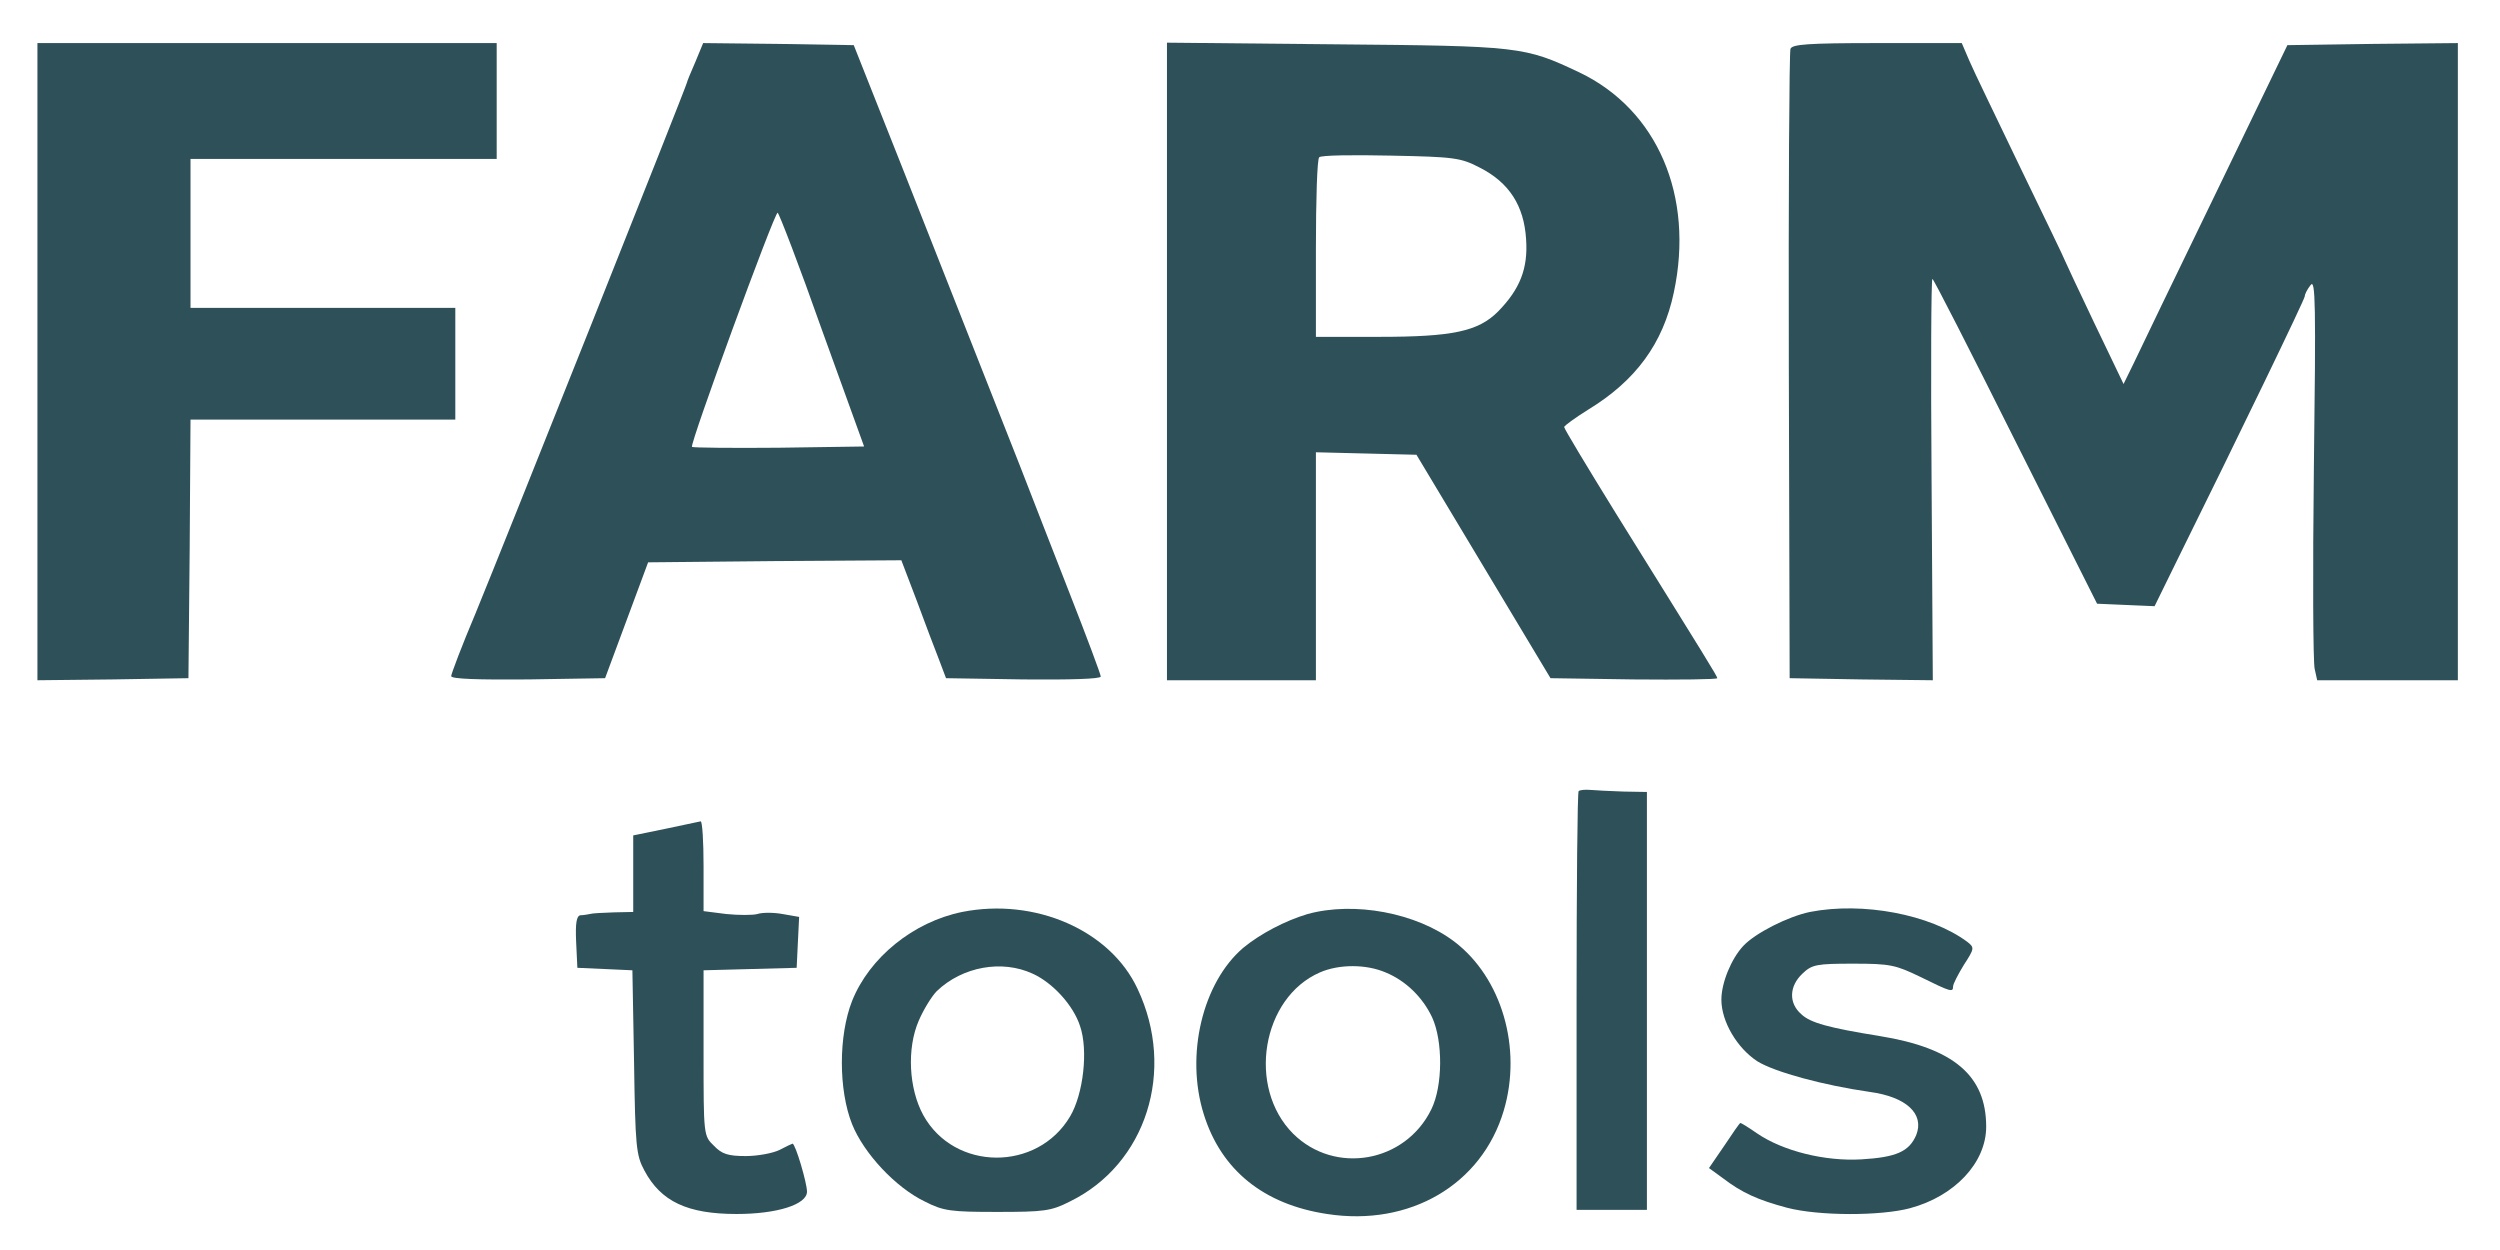
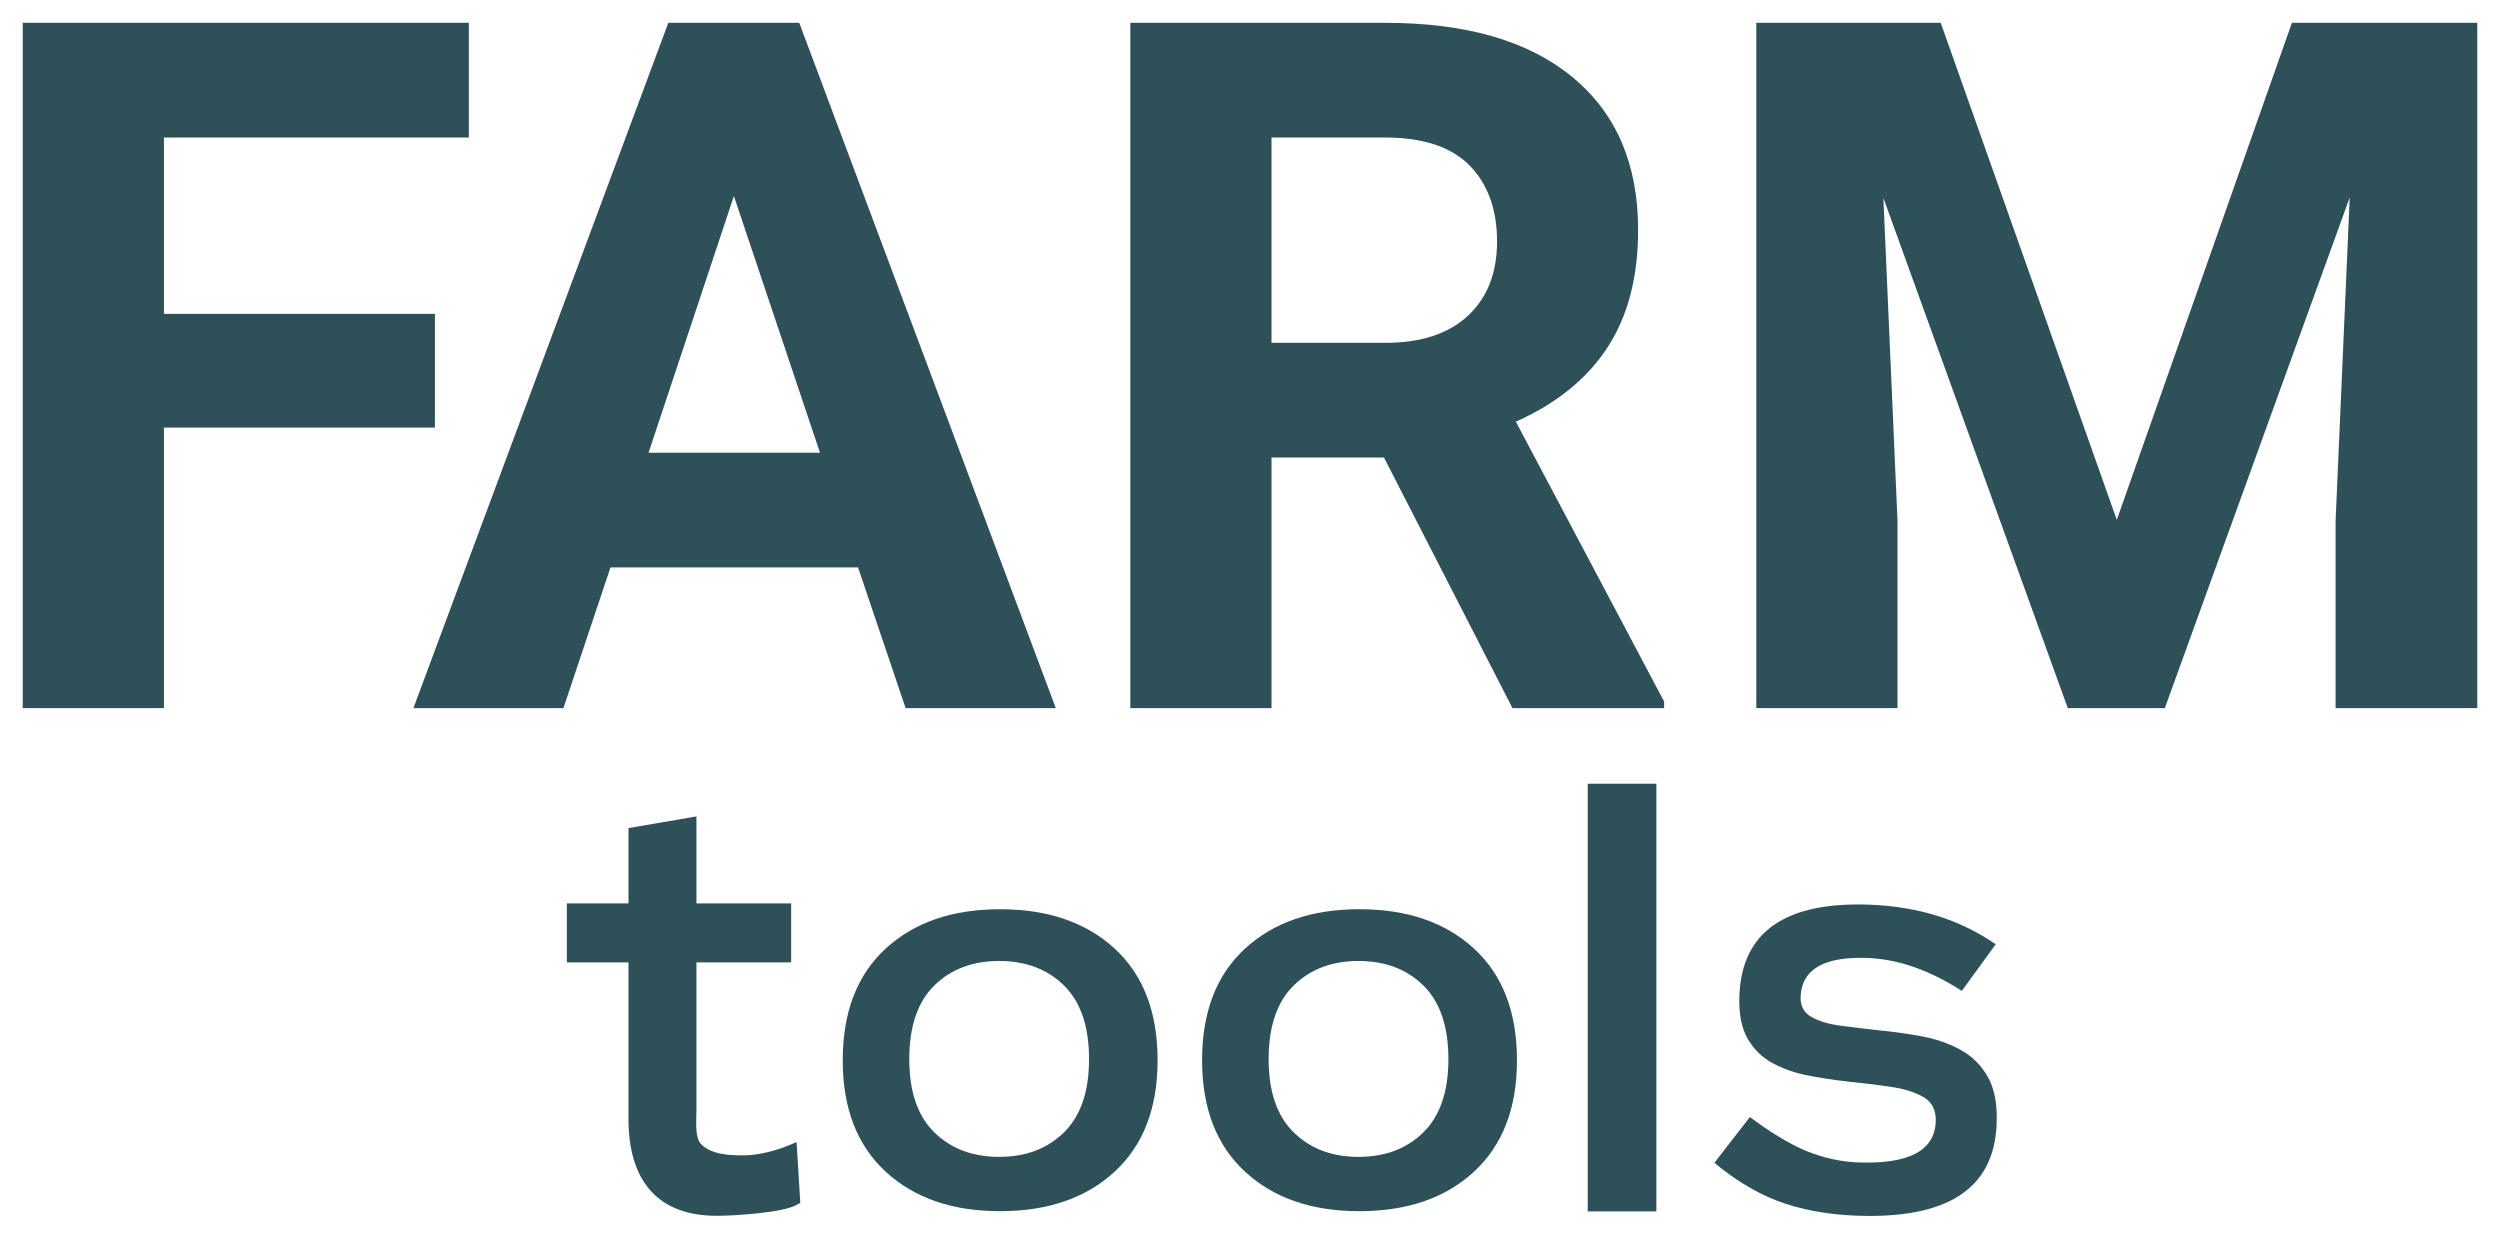
- <svg xmlns="http://www.w3.org/2000/svg" version="1.0" width="800pt" height="400pt" viewBox="0 0 800 400" preserveAspectRatio="xMidYMid" id="svg9">
-   <defs id="defs9" />
-   <g transform="matrix(0.1,0,0,-0.1,0,481)" fill="#000000" stroke="none" id="g9">
-     <path d="M 119.758,3652.663 V 2633.185 l 242.292,2.648 240.968,3.972 3.972,414.411 2.648,413.087 h 423.679 423.68 v 178.74 178.74 H 1033.317 609.638 v 238.32 238.32 h 489.879 489.879 v 185.36 185.36 H 854.577 119.758 Z" id="path1" style="fill:#2e5159;fill-opacity:1;stroke-width:1.324" />
-     <path d="m 2224.916,4611.238 c -14.564,-33.1 -26.48,-62.228 -26.48,-64.876 0,-7.944 -587.855,-1482.878 -676.563,-1698.69 -43.692,-103.272 -78.116,-194.628 -78.116,-201.248 0,-9.268 87.384,-11.916 246.264,-10.592 l 246.264,3.972 68.848,185.36 68.848,185.36 405.143,3.972 405.144,2.648 48.988,-128.428 c 26.48,-71.496 58.256,-156.232 71.496,-189.332 l 22.508,-59.58 247.588,-3.972 c 146.964,-1.324 247.588,1.324 247.588,9.268 0,6.62 -45.016,127.104 -100.624,268.772 -54.284,140.344 -127.104,324.38 -158.88,407.791 -108.568,275.392 -219.784,557.403 -376.015,953.279 l -154.908,390.579 -240.968,3.972 -240.968,2.648 z m 405.144,-856.627 135.048,-373.368 -272.744,-3.972 c -149.612,-1.324 -274.068,0 -278.04,2.648 -7.944,7.944 263.476,749.383 274.068,749.383 3.972,0 68.848,-168.148 141.668,-374.692 z" id="path2" style="fill:#2e5159;fill-opacity:1;stroke-width:1.324" />
-     <path d="M 3734.274,3653.987 V 2633.185 h 238.32 238.32 v 364.099 365.423 l 160.204,-3.972 161.528,-3.972 214.488,-357.48 214.488,-357.48 266.124,-3.972 c 146.964,-1.324 267.448,0 267.448,3.972 0,6.62 -29.128,52.96 -325.704,529.599 -90.032,145.64 -164.176,268.772 -164.176,274.068 0,3.972 34.424,29.128 76.792,55.608 152.26,92.68 239.644,211.84 274.068,374.692 66.2,309.816 -52.96,585.207 -301.872,704.367 -176.092,83.412 -190.656,84.736 -779.835,90.032 l -540.191,5.296 z m 1000.943,619.631 c 94.004,-47.664 141.668,-121.808 148.288,-229.052 6.62,-94.004 -19.86,-160.204 -90.032,-231.7 -63.552,-63.552 -145.64,-80.764 -379.988,-80.764 h -202.572 v 282.012 c 0,156.232 3.972,287.308 10.592,292.604 5.296,6.62 108.568,7.944 229.052,5.296 202.572,-3.972 223.756,-6.62 284.66,-38.396 z" id="path3" style="fill:#2e5159;fill-opacity:1;stroke-width:1.324" />
-     <path d="m 5729.539,4653.606 c -3.972,-10.592 -6.62,-468.695 -5.296,-1016.831 l 2.648,-996.971 229.052,-3.972 229.052,-2.648 -3.972,642.139 c -2.648,353.507 -1.324,642.139 2.648,642.139 3.972,0 123.132,-234.348 266.124,-520.331 l 260.828,-519.007 91.356,-3.972 92.68,-3.972 70.172,142.992 c 201.248,406.467 410.44,839.415 410.44,848.683 0,6.62 7.944,22.508 18.536,35.748 15.888,22.508 17.212,-60.904 10.592,-583.883 -3.972,-336.296 -2.648,-626.251 2.648,-644.787 l 7.944,-35.748 h 225.08 225.08 v 1019.479 1019.479 l -272.744,-2.648 -272.744,-3.972 -230.376,-476.639 C 6962.182,3926.731 6844.346,3683.115 6827.134,3646.043 l -31.776,-64.876 -94.004,195.952 c -51.636,108.568 -94.004,198.6 -94.004,199.924 0,2.648 -63.552,133.724 -140.344,292.604 -76.792,160.204 -152.26,315.112 -165.5,346.888 l -23.832,55.608 H 6006.255 c -222.432,0 -271.42,-3.972 -276.716,-18.536 z" id="path4" style="fill:#2e5159;fill-opacity:1;stroke-width:1.324" />
-     <path d="m 5051.652,2278.353 c -3.972,-3.972 -6.62,-307.168 -6.62,-673.915 V 938.467 h 112.54 112.54 v 668.619 668.619 l -75.468,1.324 c -42.368,1.324 -90.032,3.972 -105.92,5.296 -15.888,1.324 -33.1,0 -37.072,-3.972 z" id="path5" style="fill:#2e5159;fill-opacity:1;stroke-width:1.324" />
-     <path d="m 2129.588,2157.869 -103.272,-21.184 v -121.808 -123.132 l -62.228,-1.324 c -35.748,-1.324 -68.848,-2.648 -76.792,-5.296 -6.62,-1.324 -21.184,-3.972 -30.452,-3.972 -11.916,-2.648 -15.888,-25.156 -13.24,-84.736 l 3.972,-83.412 88.708,-3.972 87.384,-3.972 5.296,-293.928 c 3.972,-270.096 6.62,-297.9 33.1,-346.888 52.96,-99.3 137.696,-139.02 295.252,-139.02 129.752,0 225.08,30.452 225.08,71.496 0,27.804 -37.072,153.584 -46.34,153.584 -1.324,0 -21.184,-9.268 -41.044,-19.86 -21.184,-10.592 -70.172,-19.86 -108.568,-19.86 -56.932,0 -76.792,6.62 -101.948,33.1 -33.1,31.776 -33.1,33.1 -33.1,296.576 v 264.8 l 149.612,3.972 148.288,3.972 3.972,82.088 3.972,80.764 -52.96,9.268 c -29.128,5.296 -64.876,5.296 -80.764,0 -14.564,-3.972 -59.58,-3.972 -99.3,0 l -72.82,9.268 v 144.316 c 0,79.44 -3.972,142.992 -9.268,142.992 -6.62,-1.324 -56.932,-11.916 -112.54,-23.832 z" id="path6" style="fill:#2e5159;fill-opacity:1;stroke-width:1.324" />
-     <path d="m 3078.895,1891.746 c -156.232,-31.776 -296.576,-145.64 -352.184,-284.66 -43.692,-111.216 -43.692,-284.66 0,-394.551 37.072,-92.68 139.02,-202.572 233.024,-247.588 59.58,-30.452 83.412,-33.1 231.7,-33.1 148.288,0 172.12,2.648 231.7,33.1 244.94,119.16 340.268,419.707 217.136,680.535 -87.384,188.008 -328.351,292.604 -561.375,246.264 z m 225.08,-197.276 c 64.876,-29.128 131.076,-101.948 152.26,-168.148 26.48,-76.792 10.592,-217.136 -31.776,-288.632 -104.596,-177.416 -370.719,-176.092 -470.019,3.972 -46.34,84.736 -52.96,213.164 -14.564,301.872 15.888,37.072 42.368,79.44 58.256,95.328 82.088,78.116 207.868,100.624 305.844,55.608 z" id="path7" style="fill:#2e5159;fill-opacity:1;stroke-width:1.324" />
-     <path d="m 4184.433,1885.126 c -71.496,-21.184 -152.26,-63.552 -206.544,-108.568 -129.752,-111.216 -185.36,-342.916 -125.78,-532.247 55.608,-178.74 191.98,-288.632 394.551,-319.084 264.8,-41.044 495.175,94.004 565.347,331 59.58,199.924 -6.62,425.003 -157.556,540.191 -121.808,92.68 -320.408,129.752 -470.019,88.708 z m 248.912,-186.684 c 64.876,-26.48 119.16,-79.44 149.612,-144.316 34.424,-75.468 34.424,-218.46 -2.648,-293.928 -83.412,-170.796 -308.492,-210.516 -442.215,-78.116 -148.288,148.288 -100.624,435.595 86.06,516.359 60.904,26.48 146.964,26.48 209.192,0 z" id="path8" style="fill:#2e5159;fill-opacity:1;stroke-width:1.324" />
-     <path d="m 5791.767,1891.746 c -70.172,-14.564 -174.768,-67.524 -213.164,-108.568 -38.396,-41.044 -70.172,-117.836 -70.172,-172.12 0,-70.172 50.312,-154.908 115.188,-197.276 55.608,-34.424 211.84,-76.792 360.127,-97.976 116.512,-15.888 174.768,-70.172 148.288,-137.696 -22.508,-52.96 -63.552,-71.496 -176.092,-78.116 -116.512,-6.62 -250.236,26.48 -333.648,83.412 -26.48,18.536 -50.312,33.1 -52.96,33.1 -2.648,0 -25.156,-33.1 -51.636,-72.82 l -48.988,-71.496 43.692,-31.776 c 62.228,-47.664 112.54,-70.172 206.544,-95.328 101.948,-26.48 299.224,-26.48 393.228,-1.324 142.992,38.396 243.616,145.64 243.616,260.828 0,162.852 -103.272,251.56 -340.267,289.956 -164.176,26.48 -222.432,42.368 -251.56,70.172 -41.044,35.748 -38.396,90.032 3.972,129.752 30.452,29.128 45.016,31.776 162.852,31.776 117.836,0 135.048,-3.972 214.488,-42.368 96.652,-47.664 104.596,-50.312 104.596,-30.452 0,7.944 15.888,38.396 34.424,68.848 34.424,52.96 34.424,55.608 10.592,74.144 -117.836,87.384 -333.648,128.428 -503.119,95.328 z" id="path9" style="fill:#2e5159;fill-opacity:1;stroke-width:1.324" />
+ <svg xmlns="http://www.w3.org/2000/svg" version="1.1" viewBox="54 279 892 442">
+   <defs>
+     <style>
+       .st0, .st1 {
+         fill: #2e5059;
+       }
+ 
+       .st2 {
+         fill: none;
+       }
+ 
+       .st1 {
+         fill-rule: evenodd;
+       }
+     </style>
+   </defs>
+   <g id="Camada_2">
+     <g>
+       <path id="path10" class="st1" d="M209.18,431.58h-96.69v100.08h-50.38v-244.52h159.17v40.92h-108.79v62.93h96.69v40.58ZM360.15,481.45h-88.33l-16.79,50.21h-53.53l90.96-244.52h46.71l91.54,244.52h-53.59l-16.97-50.21ZM285.41,440.53h61.16l-30.72-91.59-30.44,91.59ZM547.8,442.24h-40.12v89.42h-50.38v-244.52h90.85c28.89,0,51.18,6.42,66.83,19.32,15.7,12.9,23.5,31.07,23.5,54.62,0,16.68-3.61,30.61-10.83,41.73-7.22,11.18-18.11,20.06-32.79,26.65l52.9,99.85v2.35h-54.11l-45.85-89.42ZM507.68,401.32h40.64c12.67,0,22.47-3.21,29.4-9.63,6.94-6.42,10.43-15.3,10.43-26.6s-3.32-20.52-9.86-27.11c-6.53-6.59-16.57-9.92-30.15-9.92h-40.47v73.25ZM746.45,287.14l62.82,177.34,62.48-177.34h66.14v244.52h-50.55v-66.83l5.04-115.38-65.97,182.21h-34.62l-65.8-182.04,5.04,115.21v66.83h-50.38v-244.52h65.8Z" />
+       <g>
+         <path class="st0" d="M678.37,677.56c6.21,4.69,14.04,9.66,20.14,12.12,6.11,2.46,12.2,3.81,18.28,4.06,9.08.36,15.95-.67,20.6-3.09,4.64-2.42,7.07-6.22,7.28-11.42.16-4.02-1.25-6.92-4.22-8.7-2.97-1.78-6.91-3.03-11.81-3.75-4.9-.71-10.16-1.36-15.77-1.93-4.72-.53-9.39-1.26-14.01-2.17-4.63-.91-8.82-2.4-12.57-4.45-3.75-2.06-6.7-5-8.84-8.83s-3.09-8.9-2.84-15.2c.45-11.43,4.59-19.84,12.39-25.22,7.81-5.38,19.22-7.77,34.24-7.18,9.16.36,17.64,1.84,25.43,4.44,6.89,2.3,13.35,5.52,19.4,9.68l-12.1,16.63c-5.72-3.7-11.38-6.52-16.98-8.48-5.6-1.96-11.1-3.04-16.51-3.26-7.81-.31-13.72.69-17.72,2.99-4,2.3-6.1,5.92-6.3,10.83-.13,3.26,1.13,5.65,3.78,7.18,2.65,1.53,6.18,2.59,10.59,3.18,4.41.59,9.17,1.16,14.26,1.71,4.87.47,9.79,1.17,14.75,2.09,4.96.93,9.51,2.51,13.63,4.76,4.12,2.25,7.38,5.46,9.77,9.65,2.39,4.19,3.45,9.82,3.16,16.88-.46,11.57-4.88,20.07-13.25,25.49-8.38,5.43-20.75,7.82-37.11,7.17-10.36-.41-19.71-2.19-28.05-5.33-7.66-2.89-16.21-8.33-22.28-13.53l12.66-16.34Z" />
+         <path class="st0" d="M539.02,603.41c17.09,0,30.73,4.69,40.93,14.07,10.2,9.38,15.3,22.65,15.3,39.8s-5.1,30.33-15.3,39.75c-10.2,9.42-23.85,14.12-40.93,14.12s-30.62-4.71-40.82-14.12c-10.2-9.42-15.3-22.67-15.3-39.75s5.1-30.41,15.3-39.8c10.2-9.38,23.8-14.07,40.82-14.07ZM538.72,691.77c9.53,0,17.25-2.93,23.18-8.79,5.93-5.86,8.89-14.56,8.89-26.11s-2.96-20.34-8.89-26.2c-5.93-5.86-13.66-8.79-23.18-8.79s-17.25,2.93-23.18,8.79c-5.93,5.86-8.89,14.59-8.89,26.2s2.96,20.26,8.89,26.11c5.93,5.86,13.66,8.79,23.18,8.79Z" />
+         <path class="st0" d="M410.8,603.41c17.09,0,30.73,4.69,40.93,14.07,10.2,9.38,15.3,22.65,15.3,39.8s-5.1,30.33-15.3,39.75c-10.2,9.42-23.85,14.12-40.93,14.12s-30.62-4.71-40.82-14.12c-10.2-9.42-15.3-22.67-15.3-39.75s5.1-30.41,15.3-39.8c10.2-9.38,23.8-14.07,40.82-14.07ZM410.5,691.77c9.53,0,17.25-2.93,23.18-8.79,5.93-5.86,8.89-14.56,8.89-26.11s-2.96-20.34-8.89-26.2c-5.93-5.86-13.66-8.79-23.18-8.79s-17.25,2.93-23.18,8.79c-5.93,5.86-8.89,14.59-8.89,26.2s2.96,20.26,8.89,26.11c5.93,5.86,13.66,8.79,23.18,8.79Z" />
+         <path class="st0" d="M644.99,711.23h-24.49v-152.6h24.49v152.6Z" />
+         <path class="st0" d="M338.21,686.51l-3.45,1.43c-.08.03-7.67,3.15-14.85,3.28-5.78.1-12.17-.29-15.8-4.03-1.89-1.94-1.76-6.73-1.66-10.22.02-.77.04-1.5.04-2.16v-52.42h33.79v-21.05h-33.79v-31.04l-24.25,4.16v26.88h-21.99v21.05h21.99v55.81c0,22.63,10.89,34.6,31.49,34.6,6.29,0,23.37-1.1,28.34-3.81l1.48-.81-1.33-21.68Z" />
+       </g>
+     </g>
  </g>
</svg>
